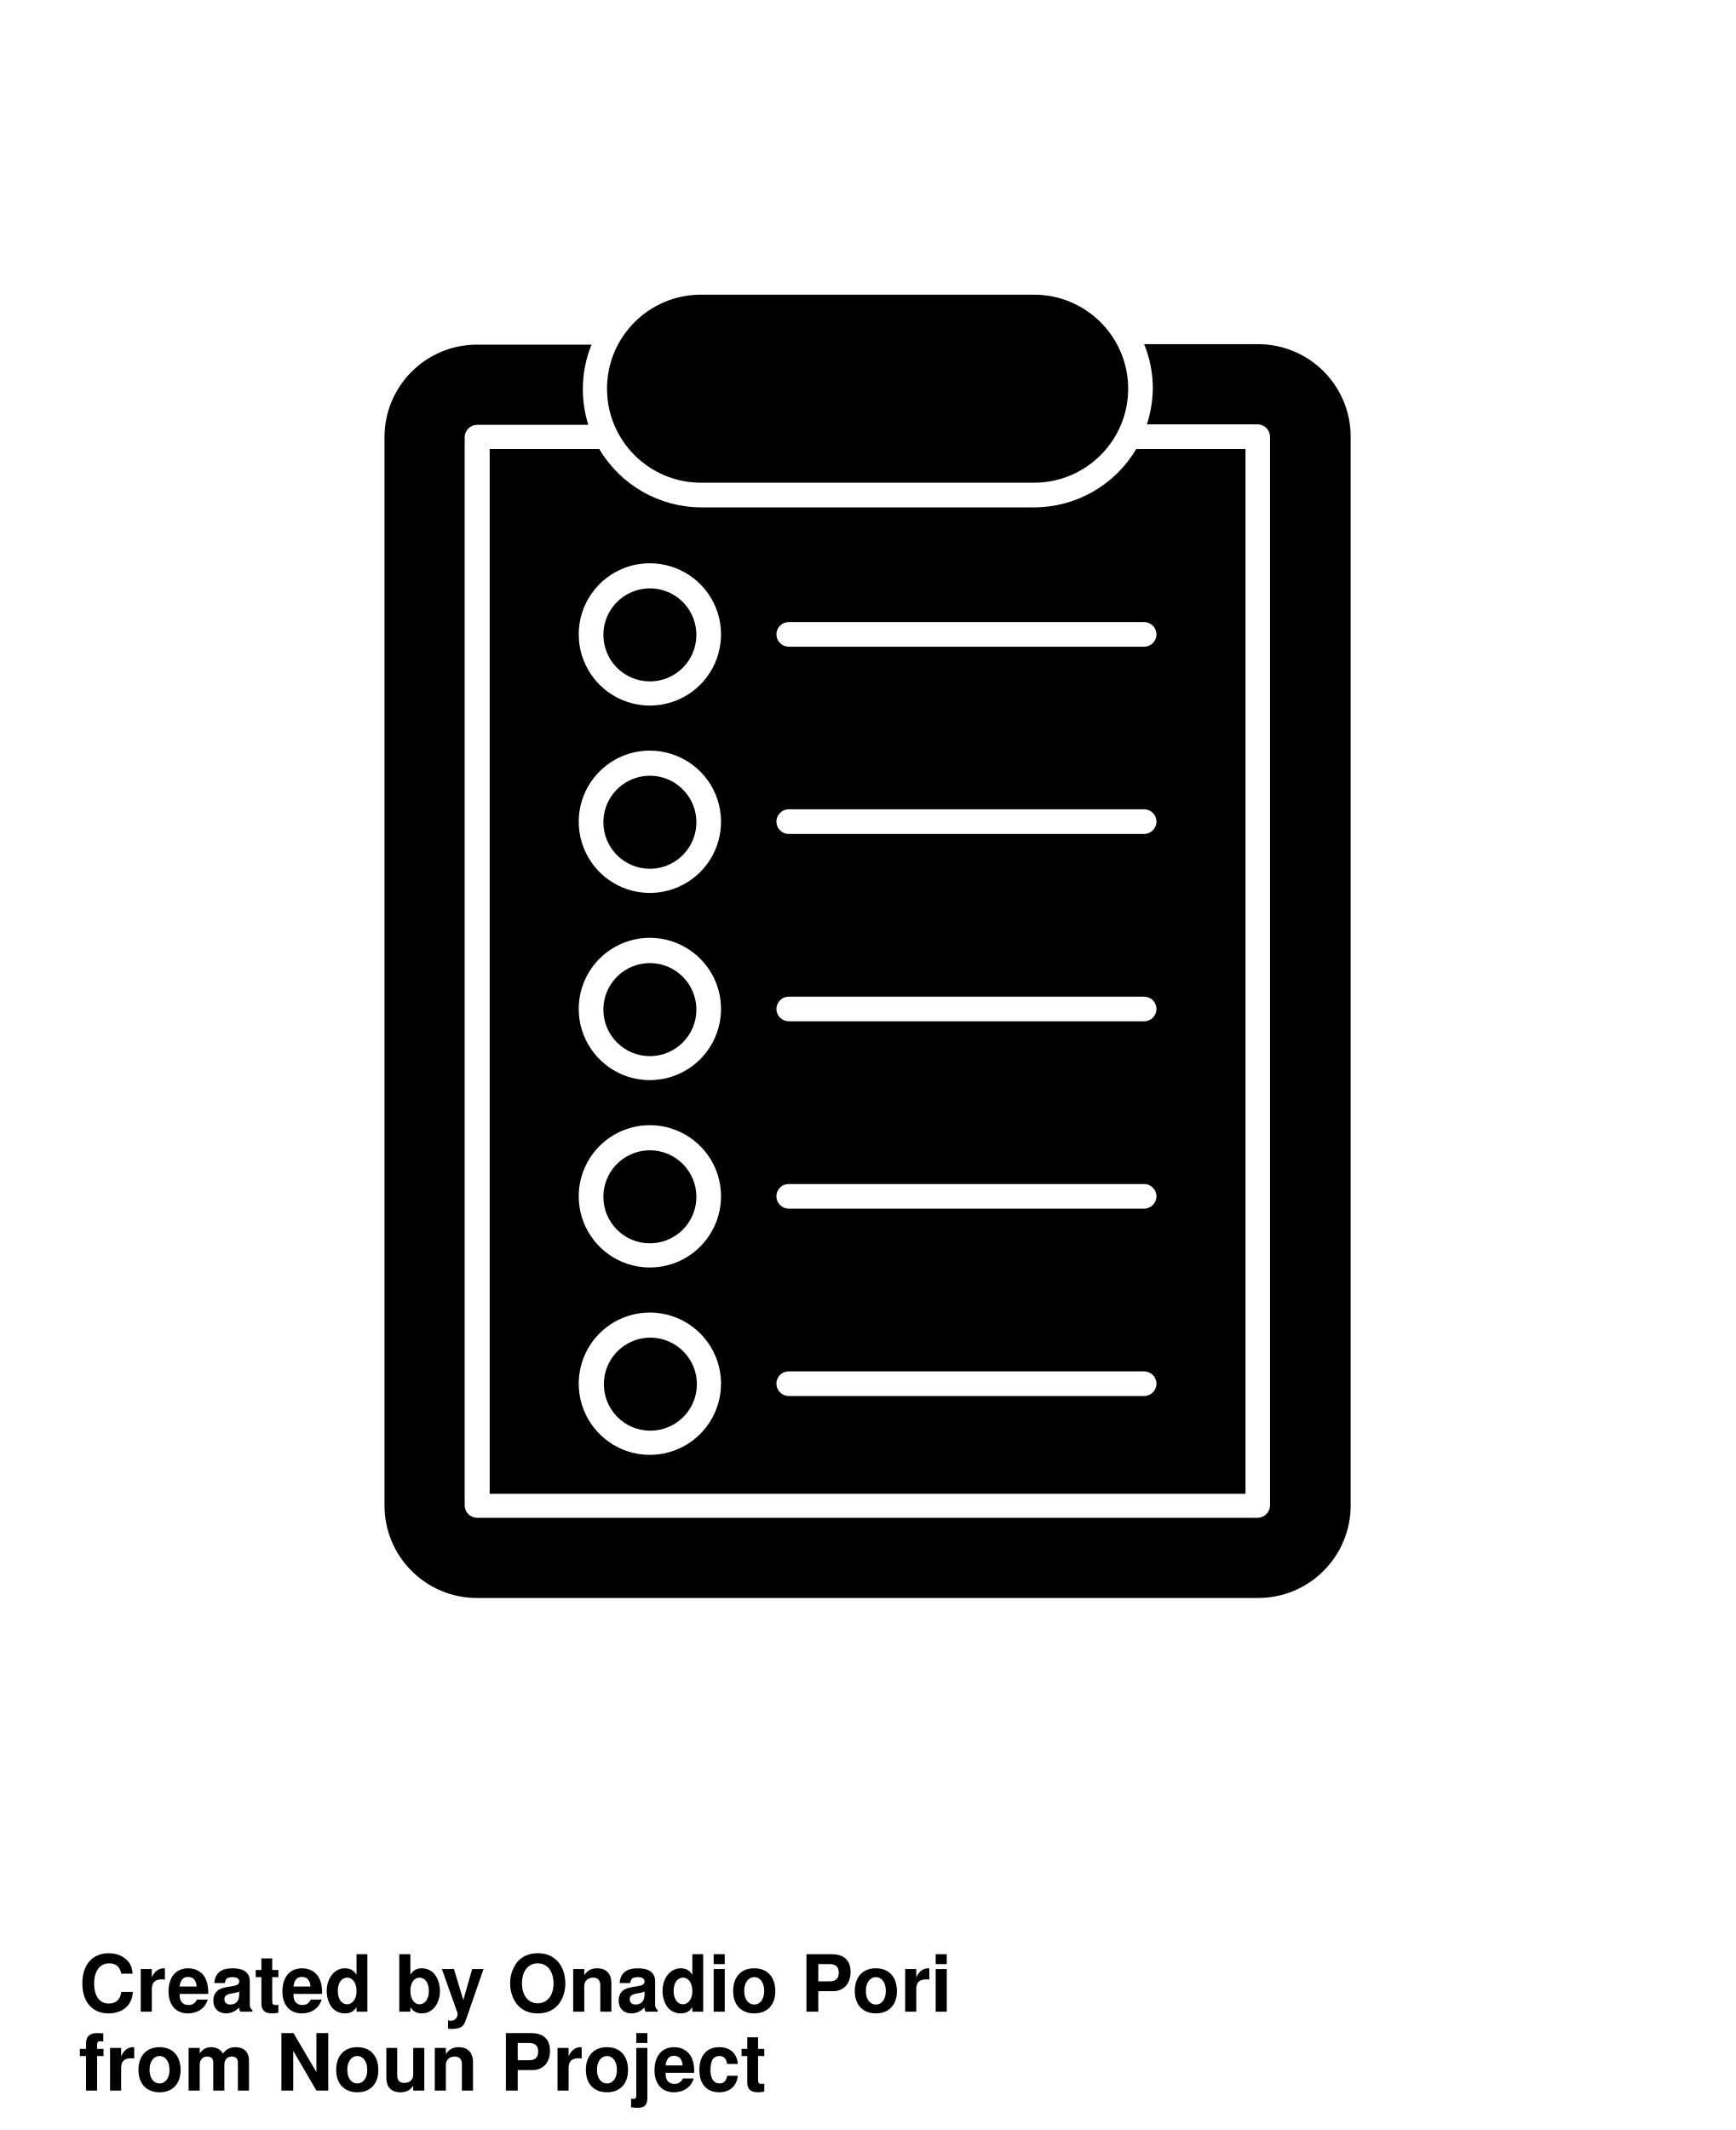
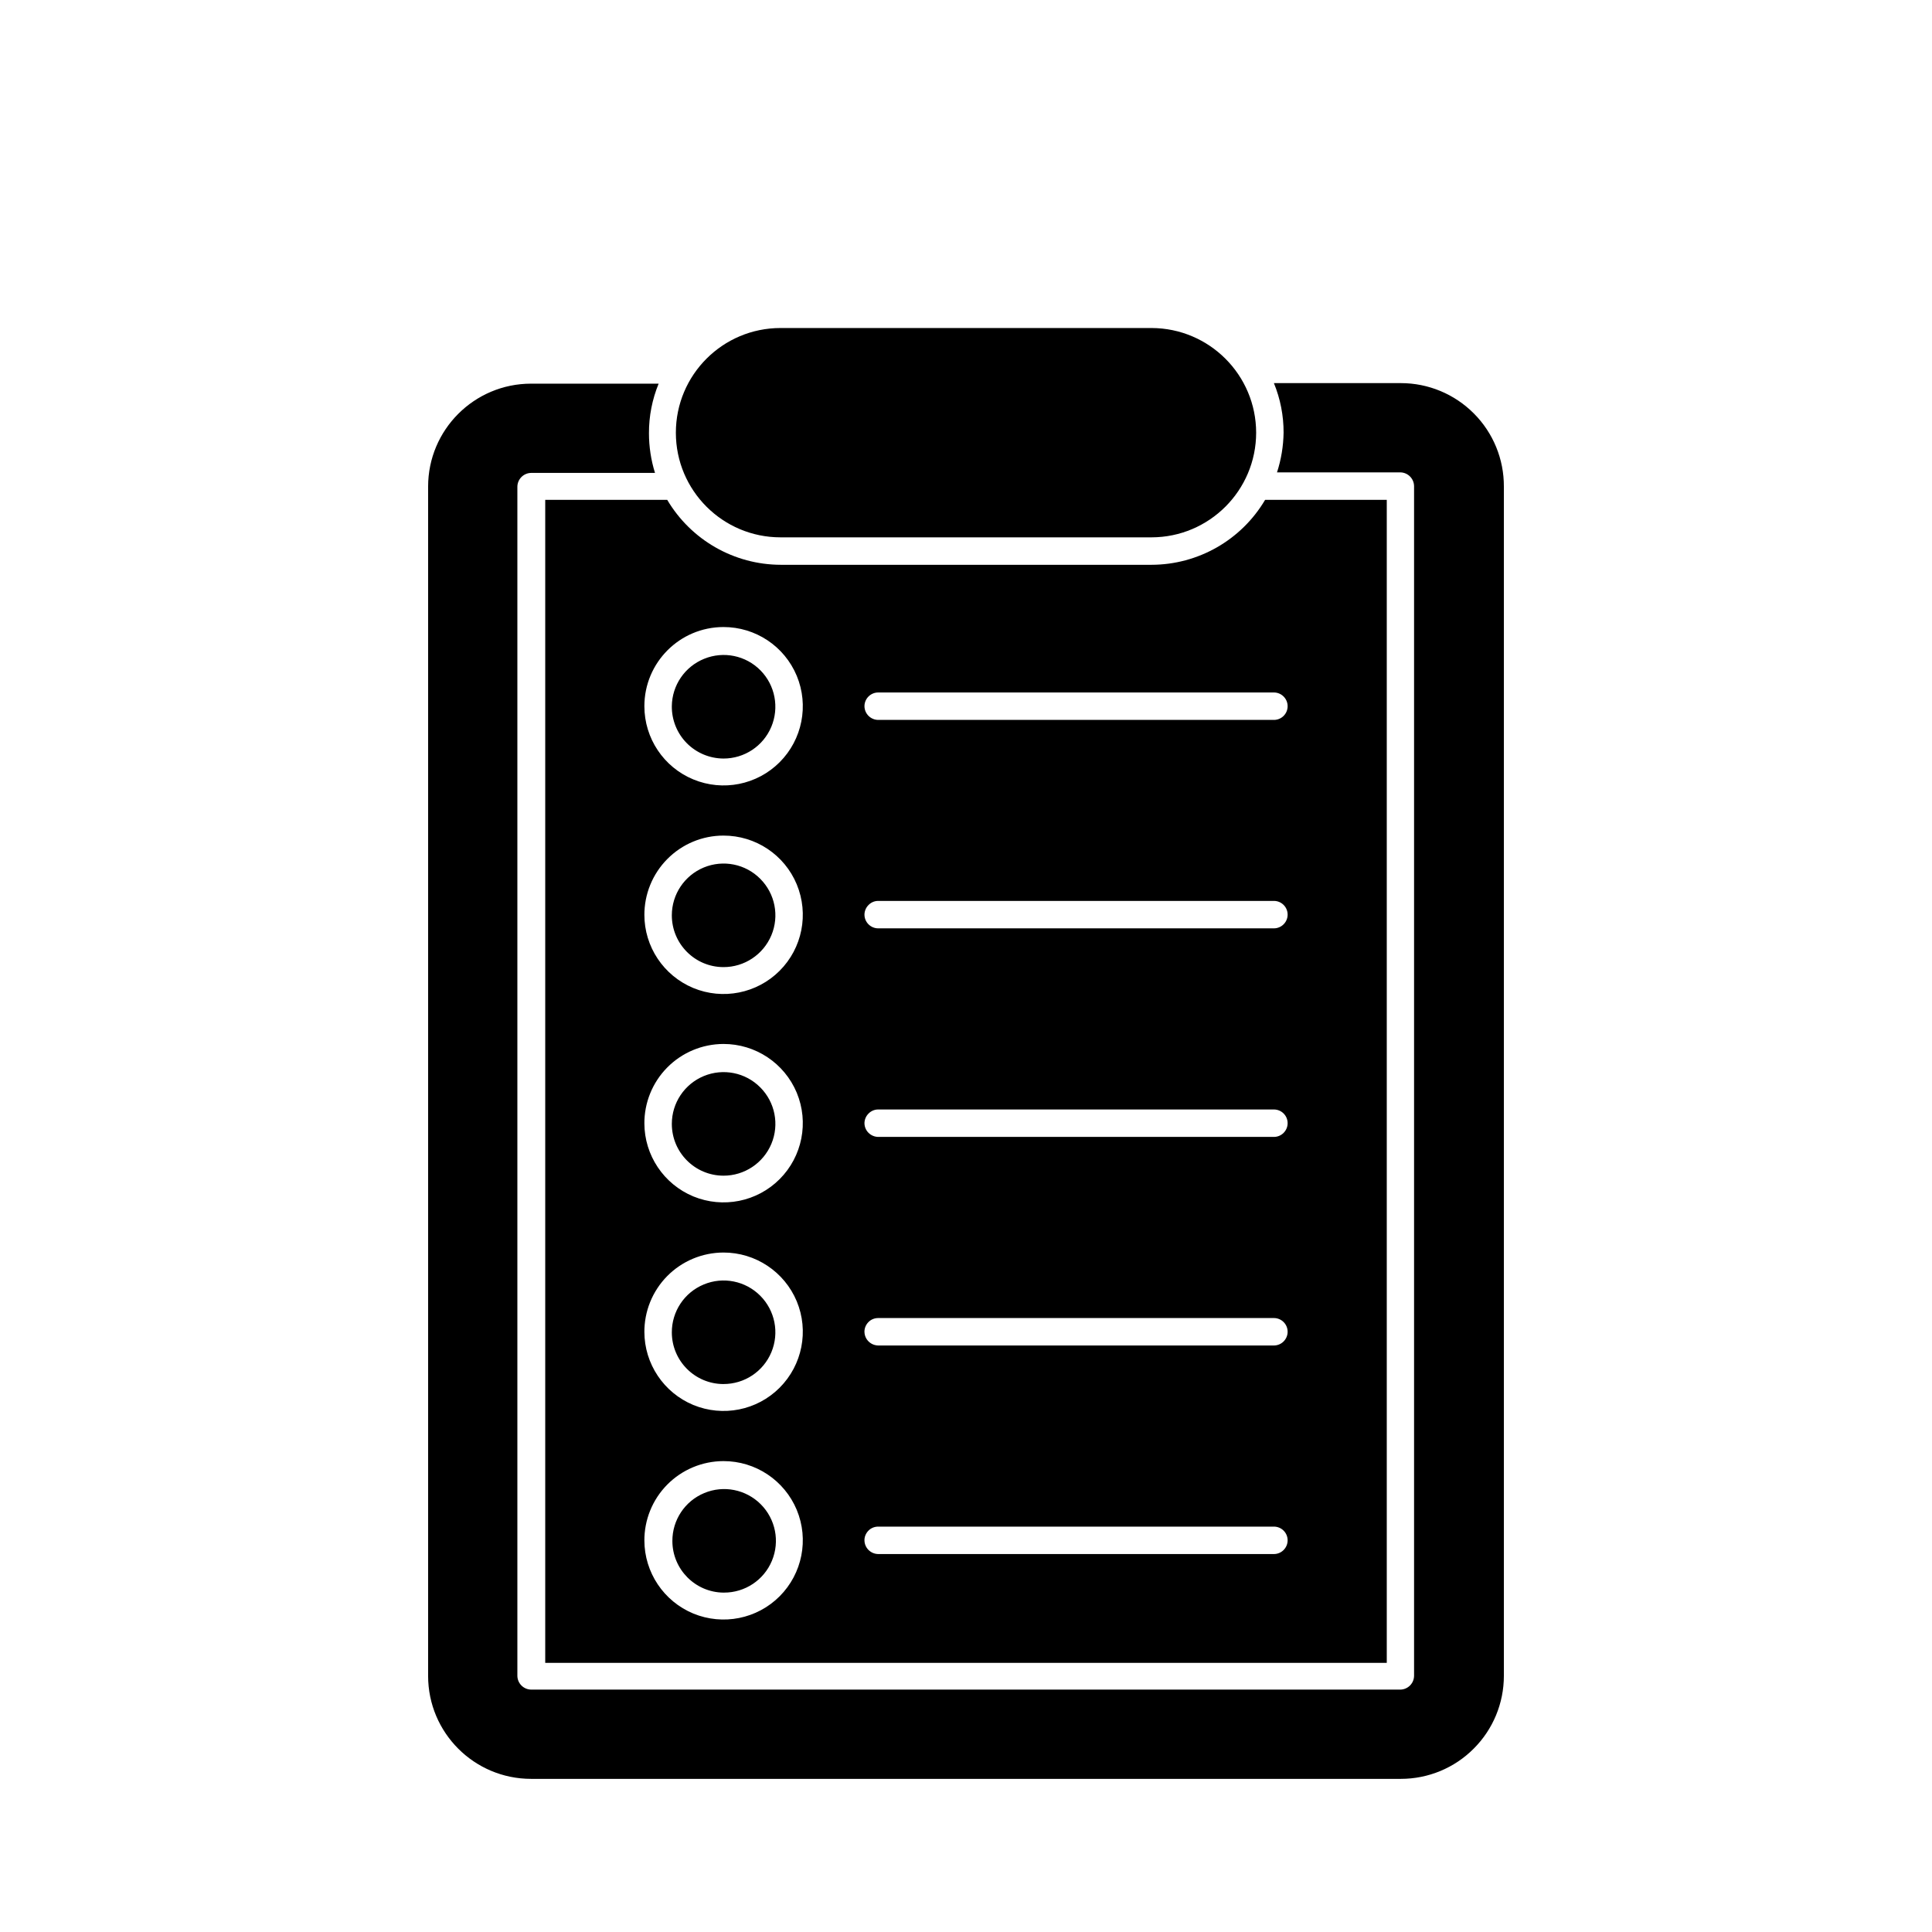
- <svg xmlns="http://www.w3.org/2000/svg" version="1.1" viewBox="-5.0 -10.0 110.0 135.0">
+ <svg xmlns="http://www.w3.org/2000/svg" version="1.1" viewBox="-5.0 -10.0 110.0 110.0">
  <path d="m66.52 14.637c-0.004 3.285-2.668 5.953-5.957 5.957h-21.125c-3.289 0-5.957-2.668-5.957-5.957 0-3.293 2.668-5.961 5.957-5.961h21.125c3.289 0.008 5.953 2.672 5.957 5.961zm-30.332 54.168v-0.004c1.195 0.004 2.273-0.711 2.731-1.812 0.461-1.105 0.207-2.375-0.637-3.219s-2.113-1.098-3.215-0.637c-1.105 0.457-1.82 1.539-1.816 2.731 0.004 1.621 1.316 2.934 2.938 2.938zm0-35.613v-0.004c1.191 0.004 2.266-0.707 2.727-1.805 0.461-1.098 0.219-2.367-0.617-3.215-0.836-0.848-2.098-1.109-3.203-0.66-1.105 0.445-1.832 1.512-1.844 2.699-0.008 0.785 0.297 1.543 0.848 2.102 0.551 0.559 1.305 0.875 2.09 0.879zm0 11.875v-0.004c1.191 0.004 2.269-0.711 2.731-1.812 0.461-1.102 0.211-2.371-0.633-3.215-0.84-0.848-2.109-1.102-3.215-0.645-1.102 0.457-1.82 1.531-1.82 2.723 0 1.625 1.312 2.945 2.938 2.949zm0 11.875v-0.004c1.191 0.004 2.269-0.711 2.731-1.812 0.461-1.102 0.211-2.371-0.633-3.215-0.84-0.848-2.109-1.102-3.215-0.645-1.102 0.457-1.82 1.531-1.82 2.723 0 1.625 1.312 2.945 2.938 2.949zm-10.145-38.484h6.949-0.004c1.355 2.289 3.812 3.695 6.469 3.699h21.105c2.656-0.004 5.117-1.41 6.469-3.699h6.926v66.219h-47.914zm18.176 11.75c0.004 0.43 0.352 0.777 0.781 0.781h22.531c0.43 0 0.781-0.348 0.781-0.781 0-0.43-0.352-0.781-0.781-0.781h-22.531c-0.43 0-0.781 0.352-0.781 0.781zm0 11.863v0.004c0 0.43 0.352 0.781 0.781 0.781h22.531c0.43 0 0.781-0.352 0.781-0.781 0-0.434-0.352-0.781-0.781-0.781h-22.531c-0.215 0-0.418 0.09-0.562 0.246-0.148 0.152-0.227 0.363-0.219 0.574zm0 11.875v0.004c0.004 0.43 0.352 0.773 0.781 0.781h22.531c0.43 0 0.781-0.352 0.781-0.781 0-0.434-0.352-0.781-0.781-0.781h-22.531c-0.215 0-0.418 0.09-0.562 0.246-0.148 0.152-0.227 0.363-0.219 0.574zm0 11.875v0.004c0.004 0.43 0.352 0.773 0.781 0.781h22.531c0.43 0 0.781-0.352 0.781-0.781 0-0.434-0.352-0.781-0.781-0.781h-22.531c-0.215 0-0.422 0.086-0.566 0.242-0.148 0.156-0.227 0.363-0.215 0.578zm0 11.875v0.004c0.004 0.43 0.352 0.773 0.781 0.781h22.531c0.43 0 0.781-0.352 0.781-0.781 0-0.434-0.352-0.781-0.781-0.781h-22.531c-0.215 0-0.422 0.086-0.566 0.242-0.148 0.156-0.227 0.363-0.215 0.578zm-12.531-47.488c0 1.828 1.102 3.473 2.785 4.168 1.688 0.699 3.629 0.312 4.918-0.98s1.672-3.234 0.973-4.918c-0.703-1.688-2.352-2.781-4.176-2.777-2.488 0.004-4.5 2.023-4.5 4.508zm0 11.863v0.004c-0.004 1.824 1.094 3.473 2.781 4.176 1.684 0.699 3.629 0.312 4.918-0.977 1.293-1.293 1.676-3.234 0.977-4.922-0.699-1.684-2.348-2.781-4.176-2.777-1.199 0-2.348 0.48-3.195 1.336-0.844 0.852-1.312 2.004-1.305 3.203zm0 11.875v0.004c0 1.824 1.102 3.469 2.785 4.168 1.688 0.695 3.629 0.309 4.918-0.984 1.289-1.293 1.672-3.234 0.973-4.918-0.703-1.684-2.352-2.781-4.176-2.777-1.203 0.004-2.352 0.484-3.199 1.34-0.844 0.855-1.312 2.012-1.301 3.211zm0 11.875v0.004c0 1.824 1.102 3.469 2.785 4.168 1.688 0.695 3.629 0.309 4.918-0.984 1.289-1.293 1.672-3.234 0.973-4.918-0.703-1.684-2.352-2.781-4.176-2.777-1.203 0.004-2.352 0.484-3.199 1.34-0.844 0.855-1.312 2.012-1.301 3.211zm0 11.875v0.004c0 1.824 1.102 3.469 2.785 4.168 1.688 0.695 3.629 0.309 4.918-0.984 1.289-1.293 1.672-3.234 0.973-4.918-0.703-1.684-2.352-2.781-4.176-2.777-1.203 0.004-2.352 0.484-3.199 1.34-0.844 0.855-1.312 2.012-1.301 3.211zm43.074-65.883h-7.231c0.367 0.895 0.555 1.855 0.551 2.824-0.012 0.766-0.137 1.527-0.375 2.258h7.023c0.43 0.008 0.773 0.352 0.781 0.781v67.742c-0.008 0.43-0.352 0.773-0.781 0.781h-49.492c-0.43-0.008-0.773-0.352-0.781-0.781v-67.711c0.008-0.43 0.352-0.773 0.781-0.781h7.055c-0.227-0.73-0.344-1.492-0.344-2.258-0.004-0.969 0.184-1.93 0.551-2.824h-7.262c-3.238 0-5.863 2.625-5.863 5.863v67.711c0 3.238 2.625 5.863 5.863 5.863h49.523c1.555 0 3.047-0.617 4.144-1.719 1.102-1.098 1.719-2.59 1.719-4.144v-67.711c0.008-1.559-0.605-3.059-1.707-4.164-1.102-1.109-2.598-1.73-4.156-1.73zm-38.543 68.863c1.195 0.004 2.273-0.711 2.731-1.812 0.461-1.105 0.207-2.375-0.637-3.219s-2.113-1.098-3.215-0.637c-1.105 0.457-1.82 1.539-1.816 2.731 0.004 1.609 1.297 2.918 2.906 2.938z" />
-   <text x="0.0" y="117.5" font-size="5.0" font-weight="bold" font-family="Arbeit Regular, Helvetica, Arial-Unicode, Arial, Sans-serif" fill="#000000">Created by Onadio Pori</text>
-   <text x="0.0" y="122.5" font-size="5.0" font-weight="bold" font-family="Arbeit Regular, Helvetica, Arial-Unicode, Arial, Sans-serif" fill="#000000">from Noun Project</text>
</svg>
